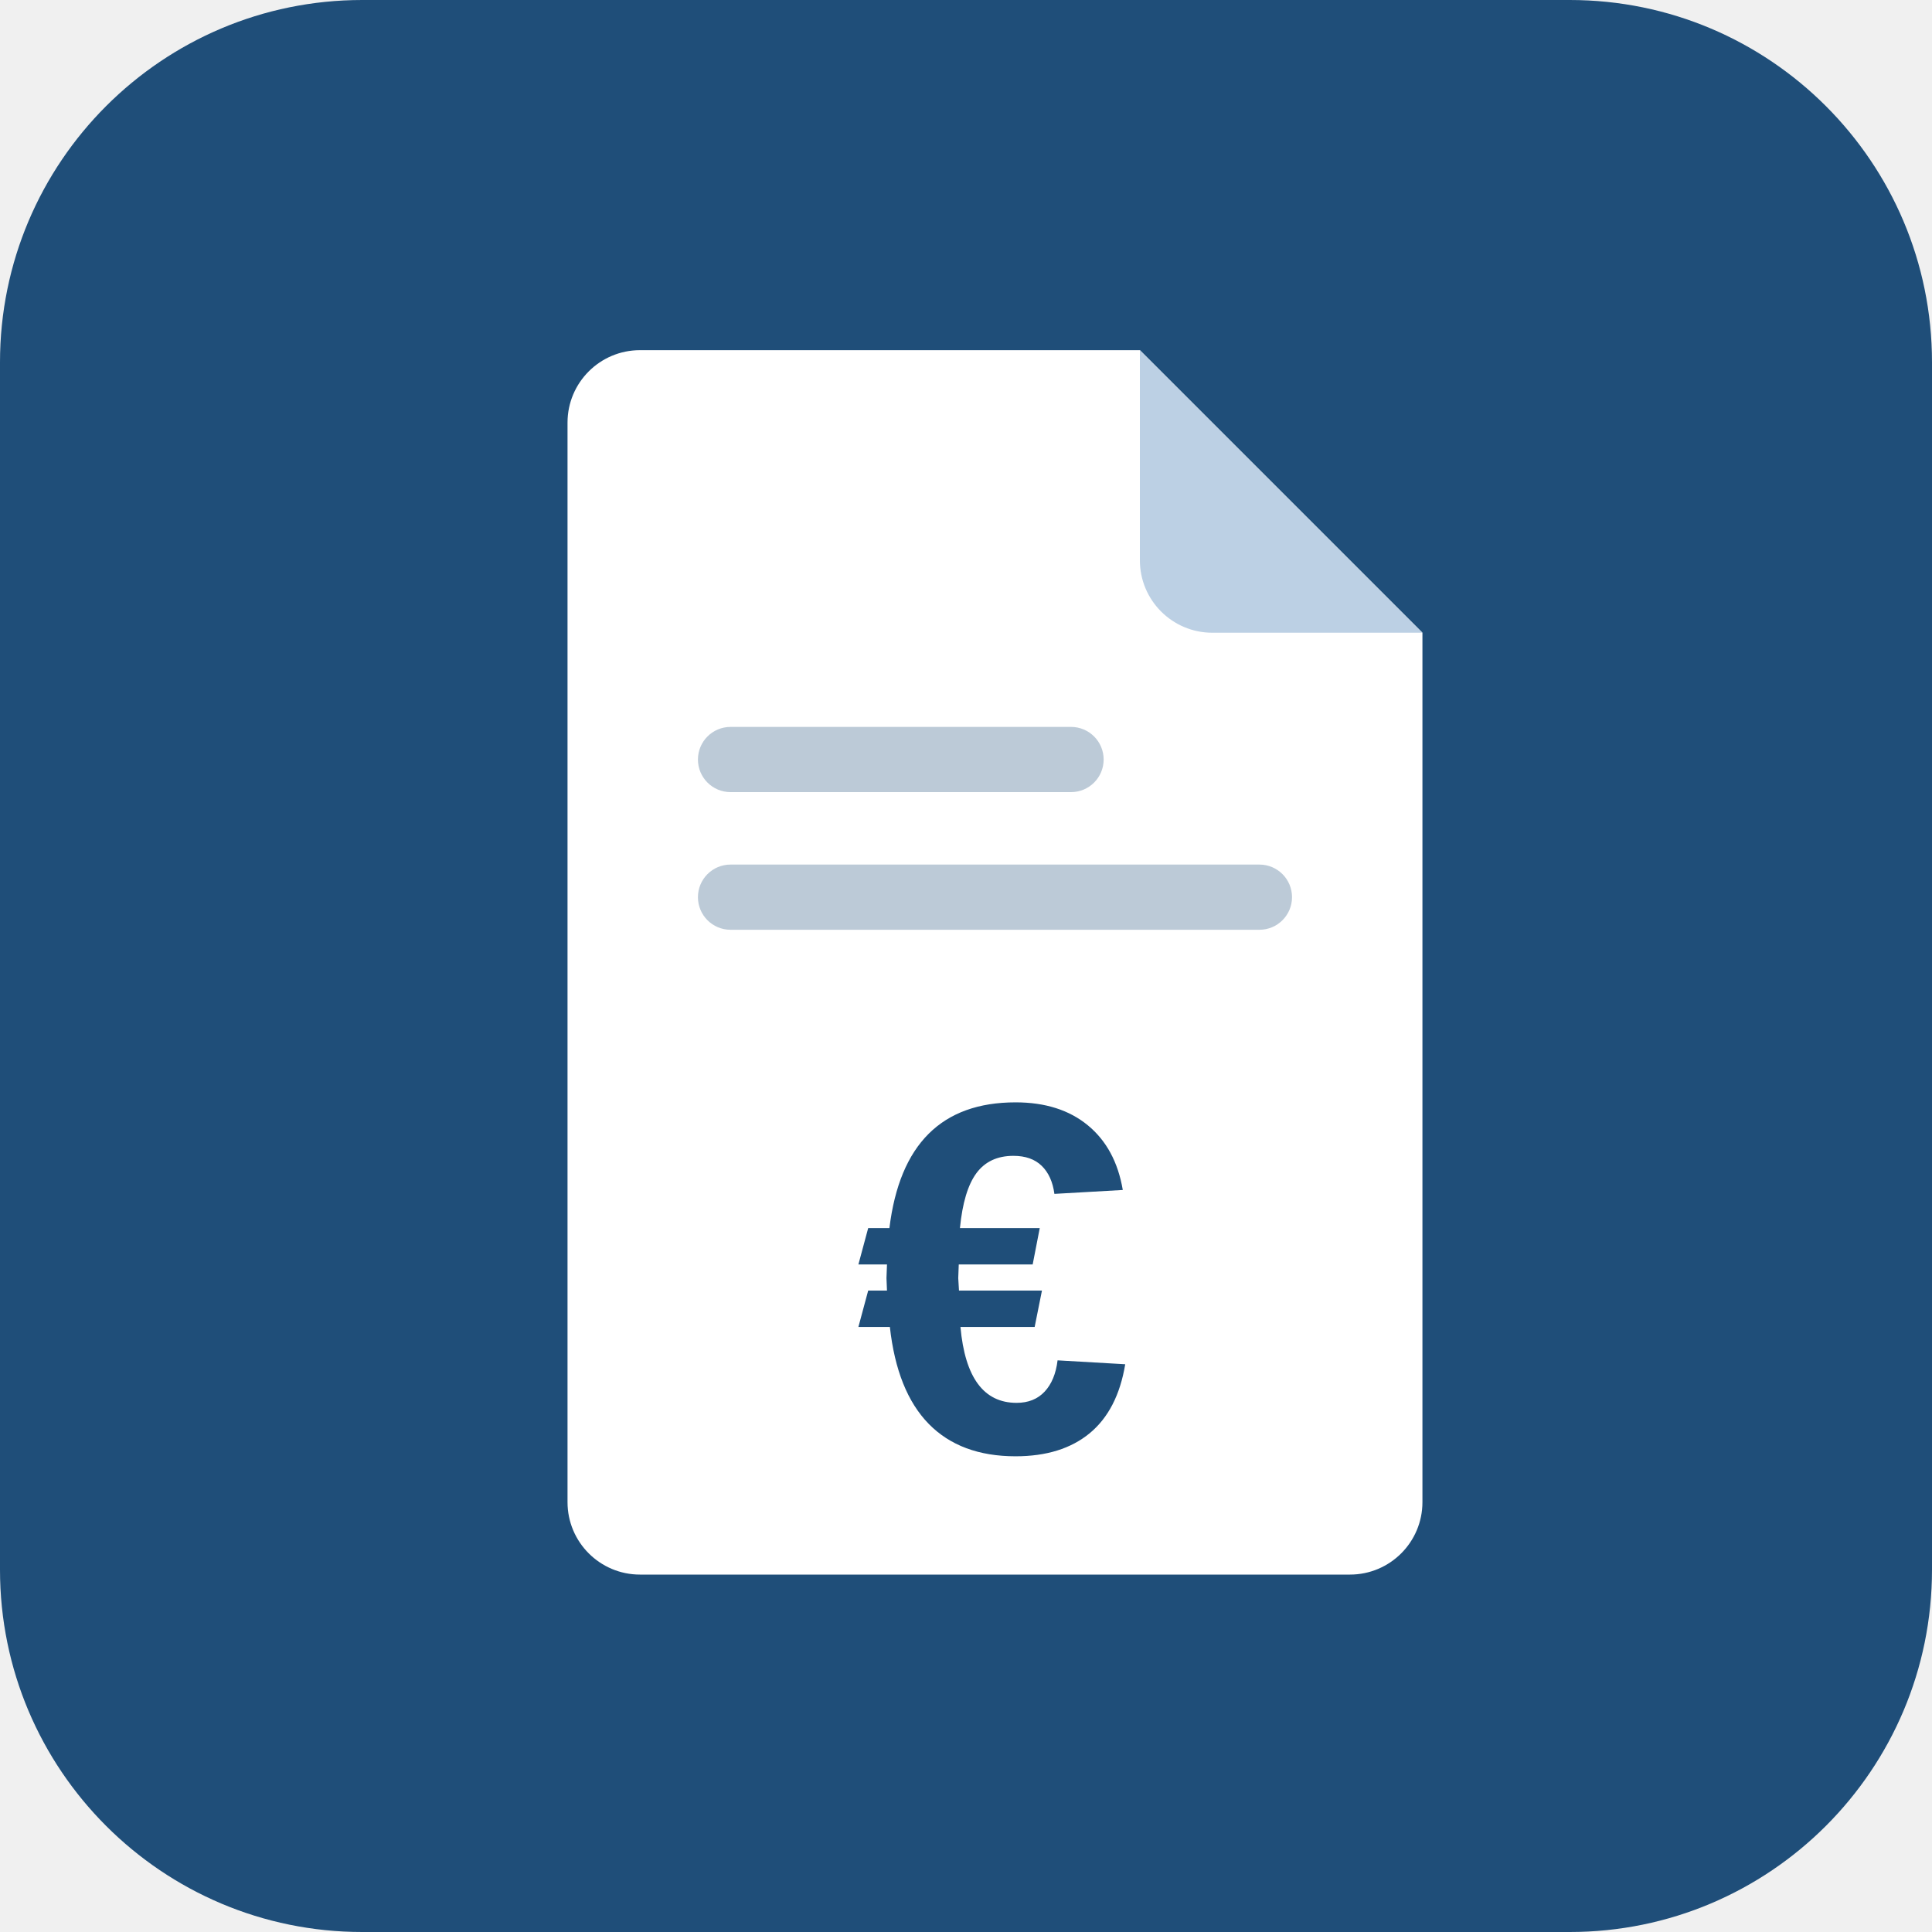
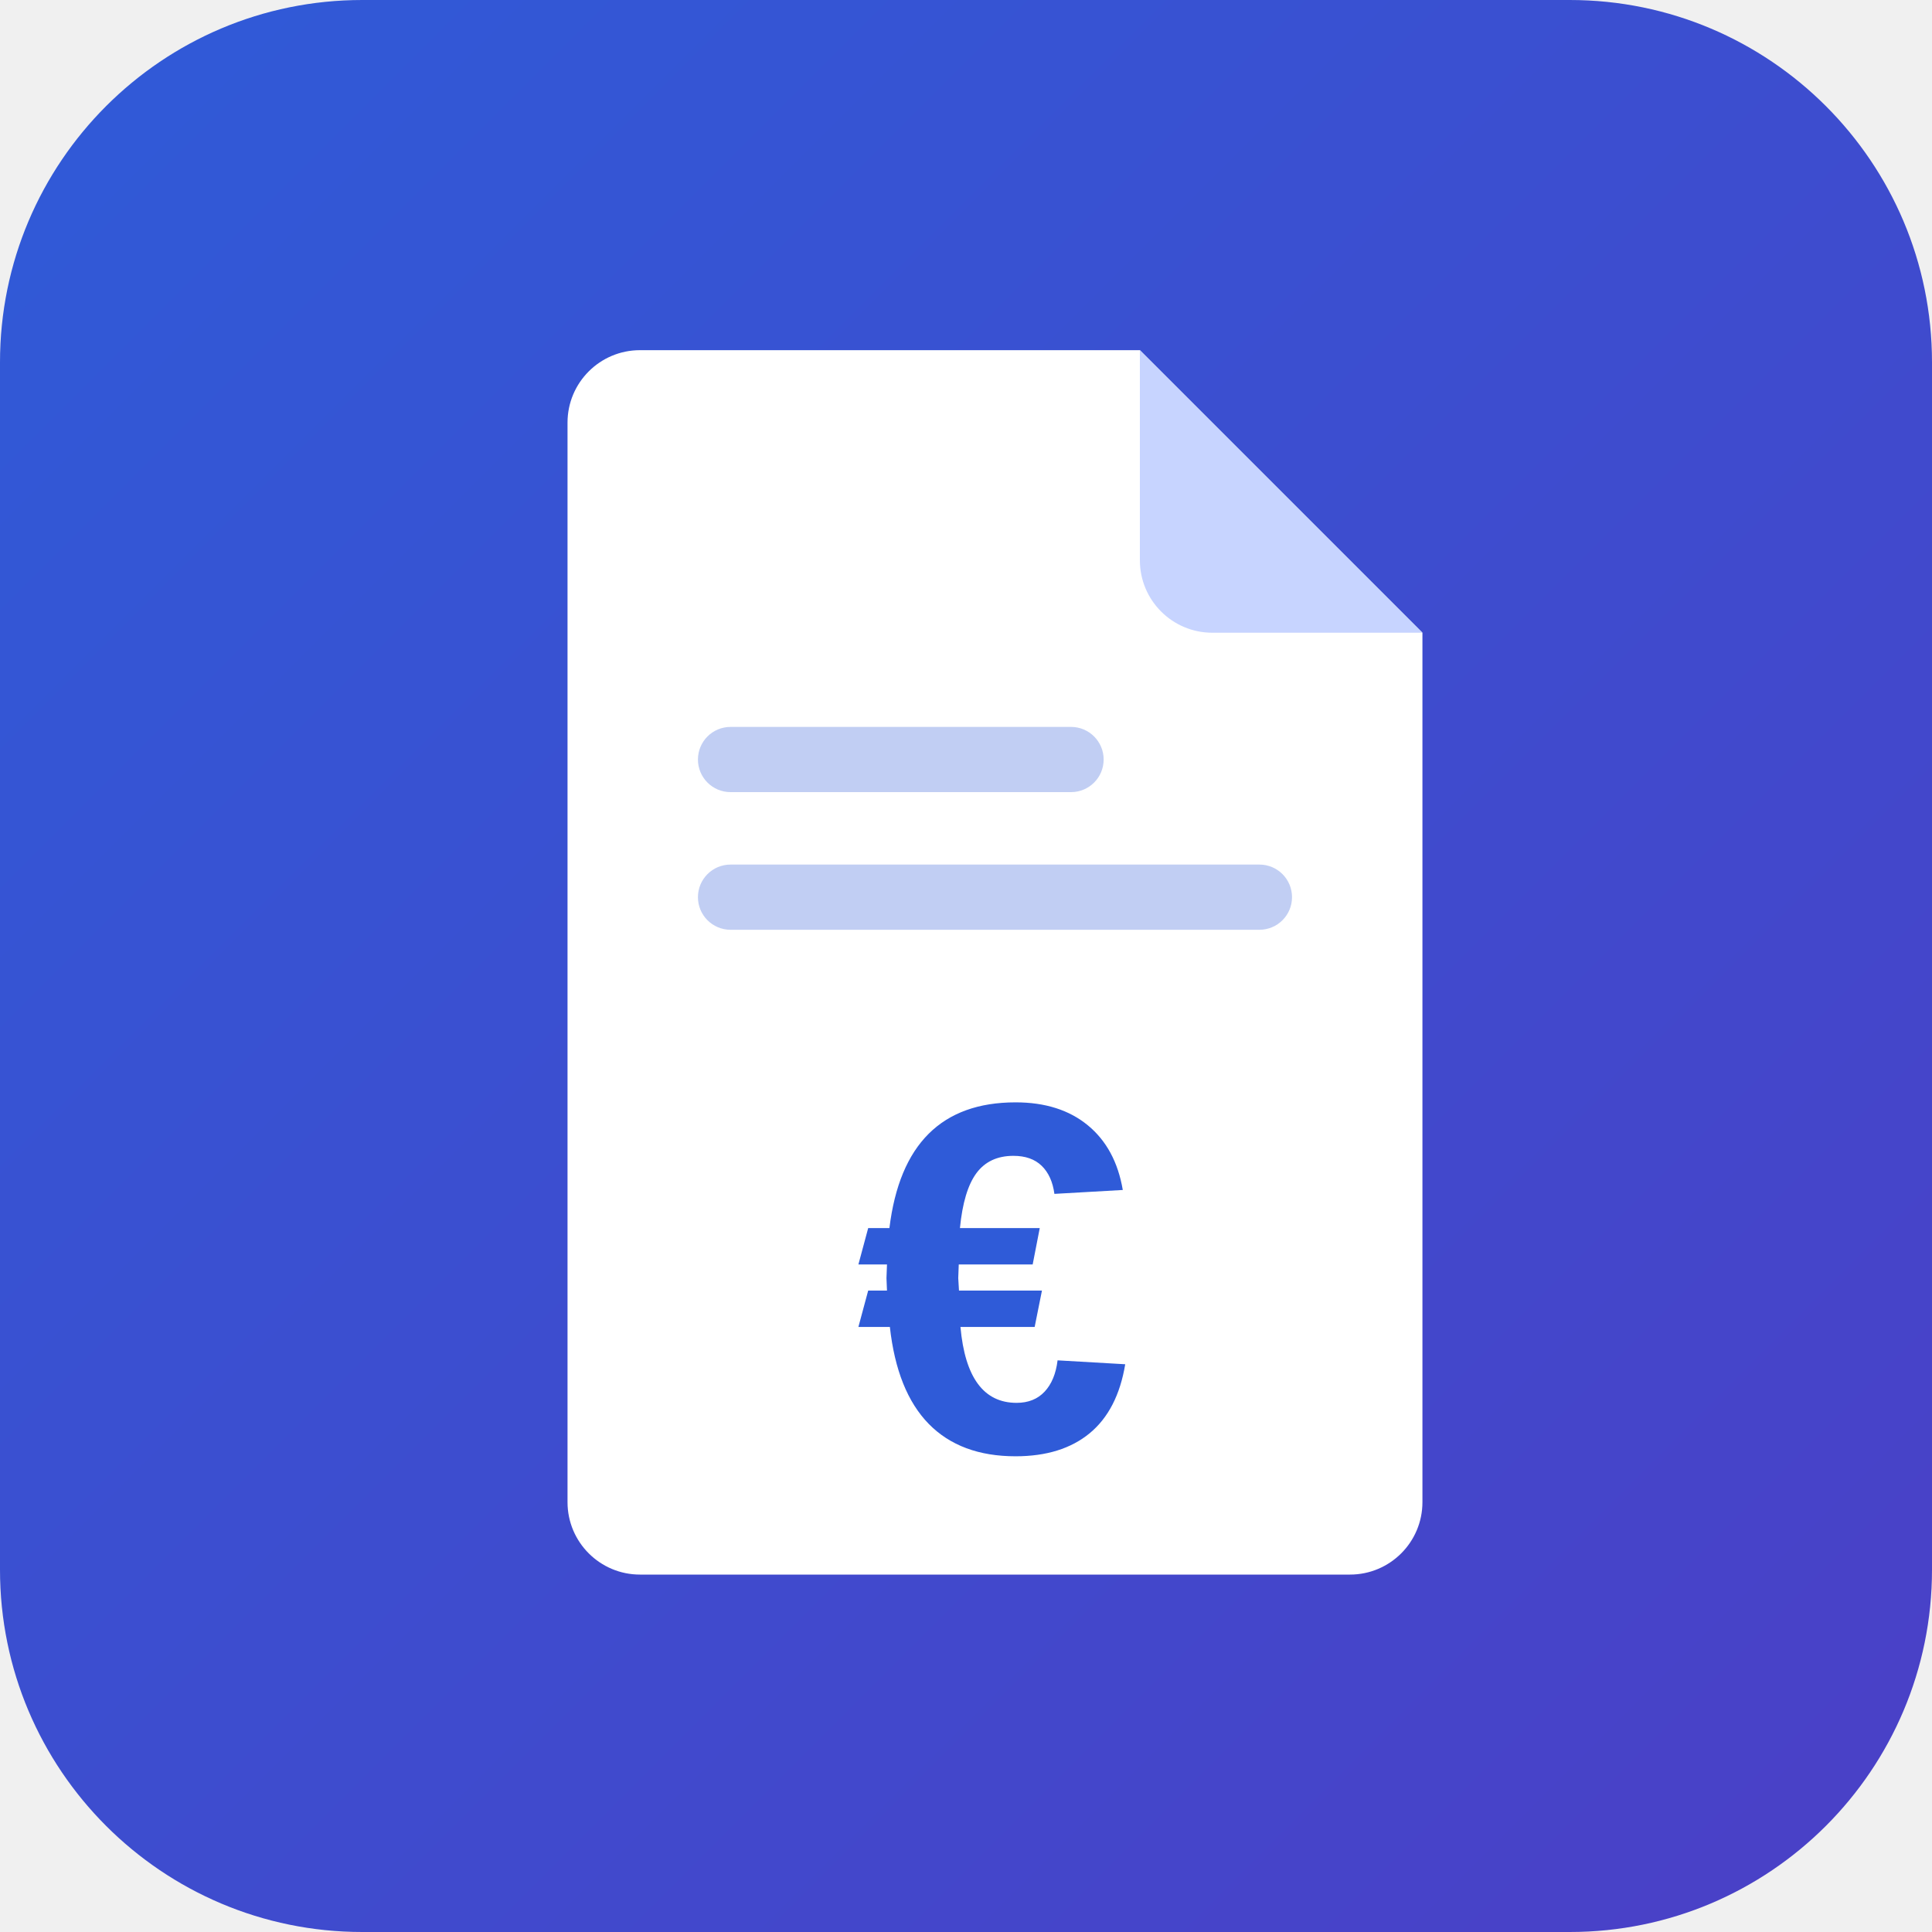
<svg xmlns="http://www.w3.org/2000/svg" viewBox="0 0 512 512">
-   <rect width="512" height="512" rx="96" fill="#1f4e79" />
+   <defs>
+     <linearGradient id="g" x1="0" y1="0" x2="1" y2="1">
+       <stop offset="0" stop-color="#2f5bd8" />
+       <stop offset="1" stop-color="#4b3fc6" />
+     </linearGradient>
+   </defs>
+   <rect width="512" height="512" rx="96" fill="url(#g)" />
  <g transform="translate(256 256) scale(0.96) translate(-256 -262)">
    <path d="M166 92h138l78 78v240a20 20 0 0 1-20 20H166a20 20 0 0 1-20-20V112a20 20 0 0 1 20-20z" fill="#fff" />
-     <path d="M304 92v58a20 20 0 0 0 20 20h58z" fill="#bcd0e4" />
-     <rect x="182" y="196" width="112" height="18" rx="9" fill="#1f4e79" opacity=".3" />
-     <rect x="182" y="234" width="164" height="18" rx="9" fill="#1f4e79" opacity=".3" />
-     <text x="264" y="396" font-family="Arial, Helvetica, sans-serif" font-weight="700" font-size="138" text-anchor="middle" fill="#1f4e79">€</text>
+     <path d="M304 92v58a20 20 0 0 0 20 20h58z" fill="#c7d4ff" />
+     <rect x="182" y="196" width="112" height="18" rx="9" fill="#2f5bd8" opacity=".3" />
+     <rect x="182" y="234" width="164" height="18" rx="9" fill="#2f5bd8" opacity=".3" />
+     <text x="264" y="396" font-family="Arial, Helvetica, sans-serif" font-weight="700" font-size="138" text-anchor="middle" fill="#2f5bd8">€</text>
  </g>
</svg>
